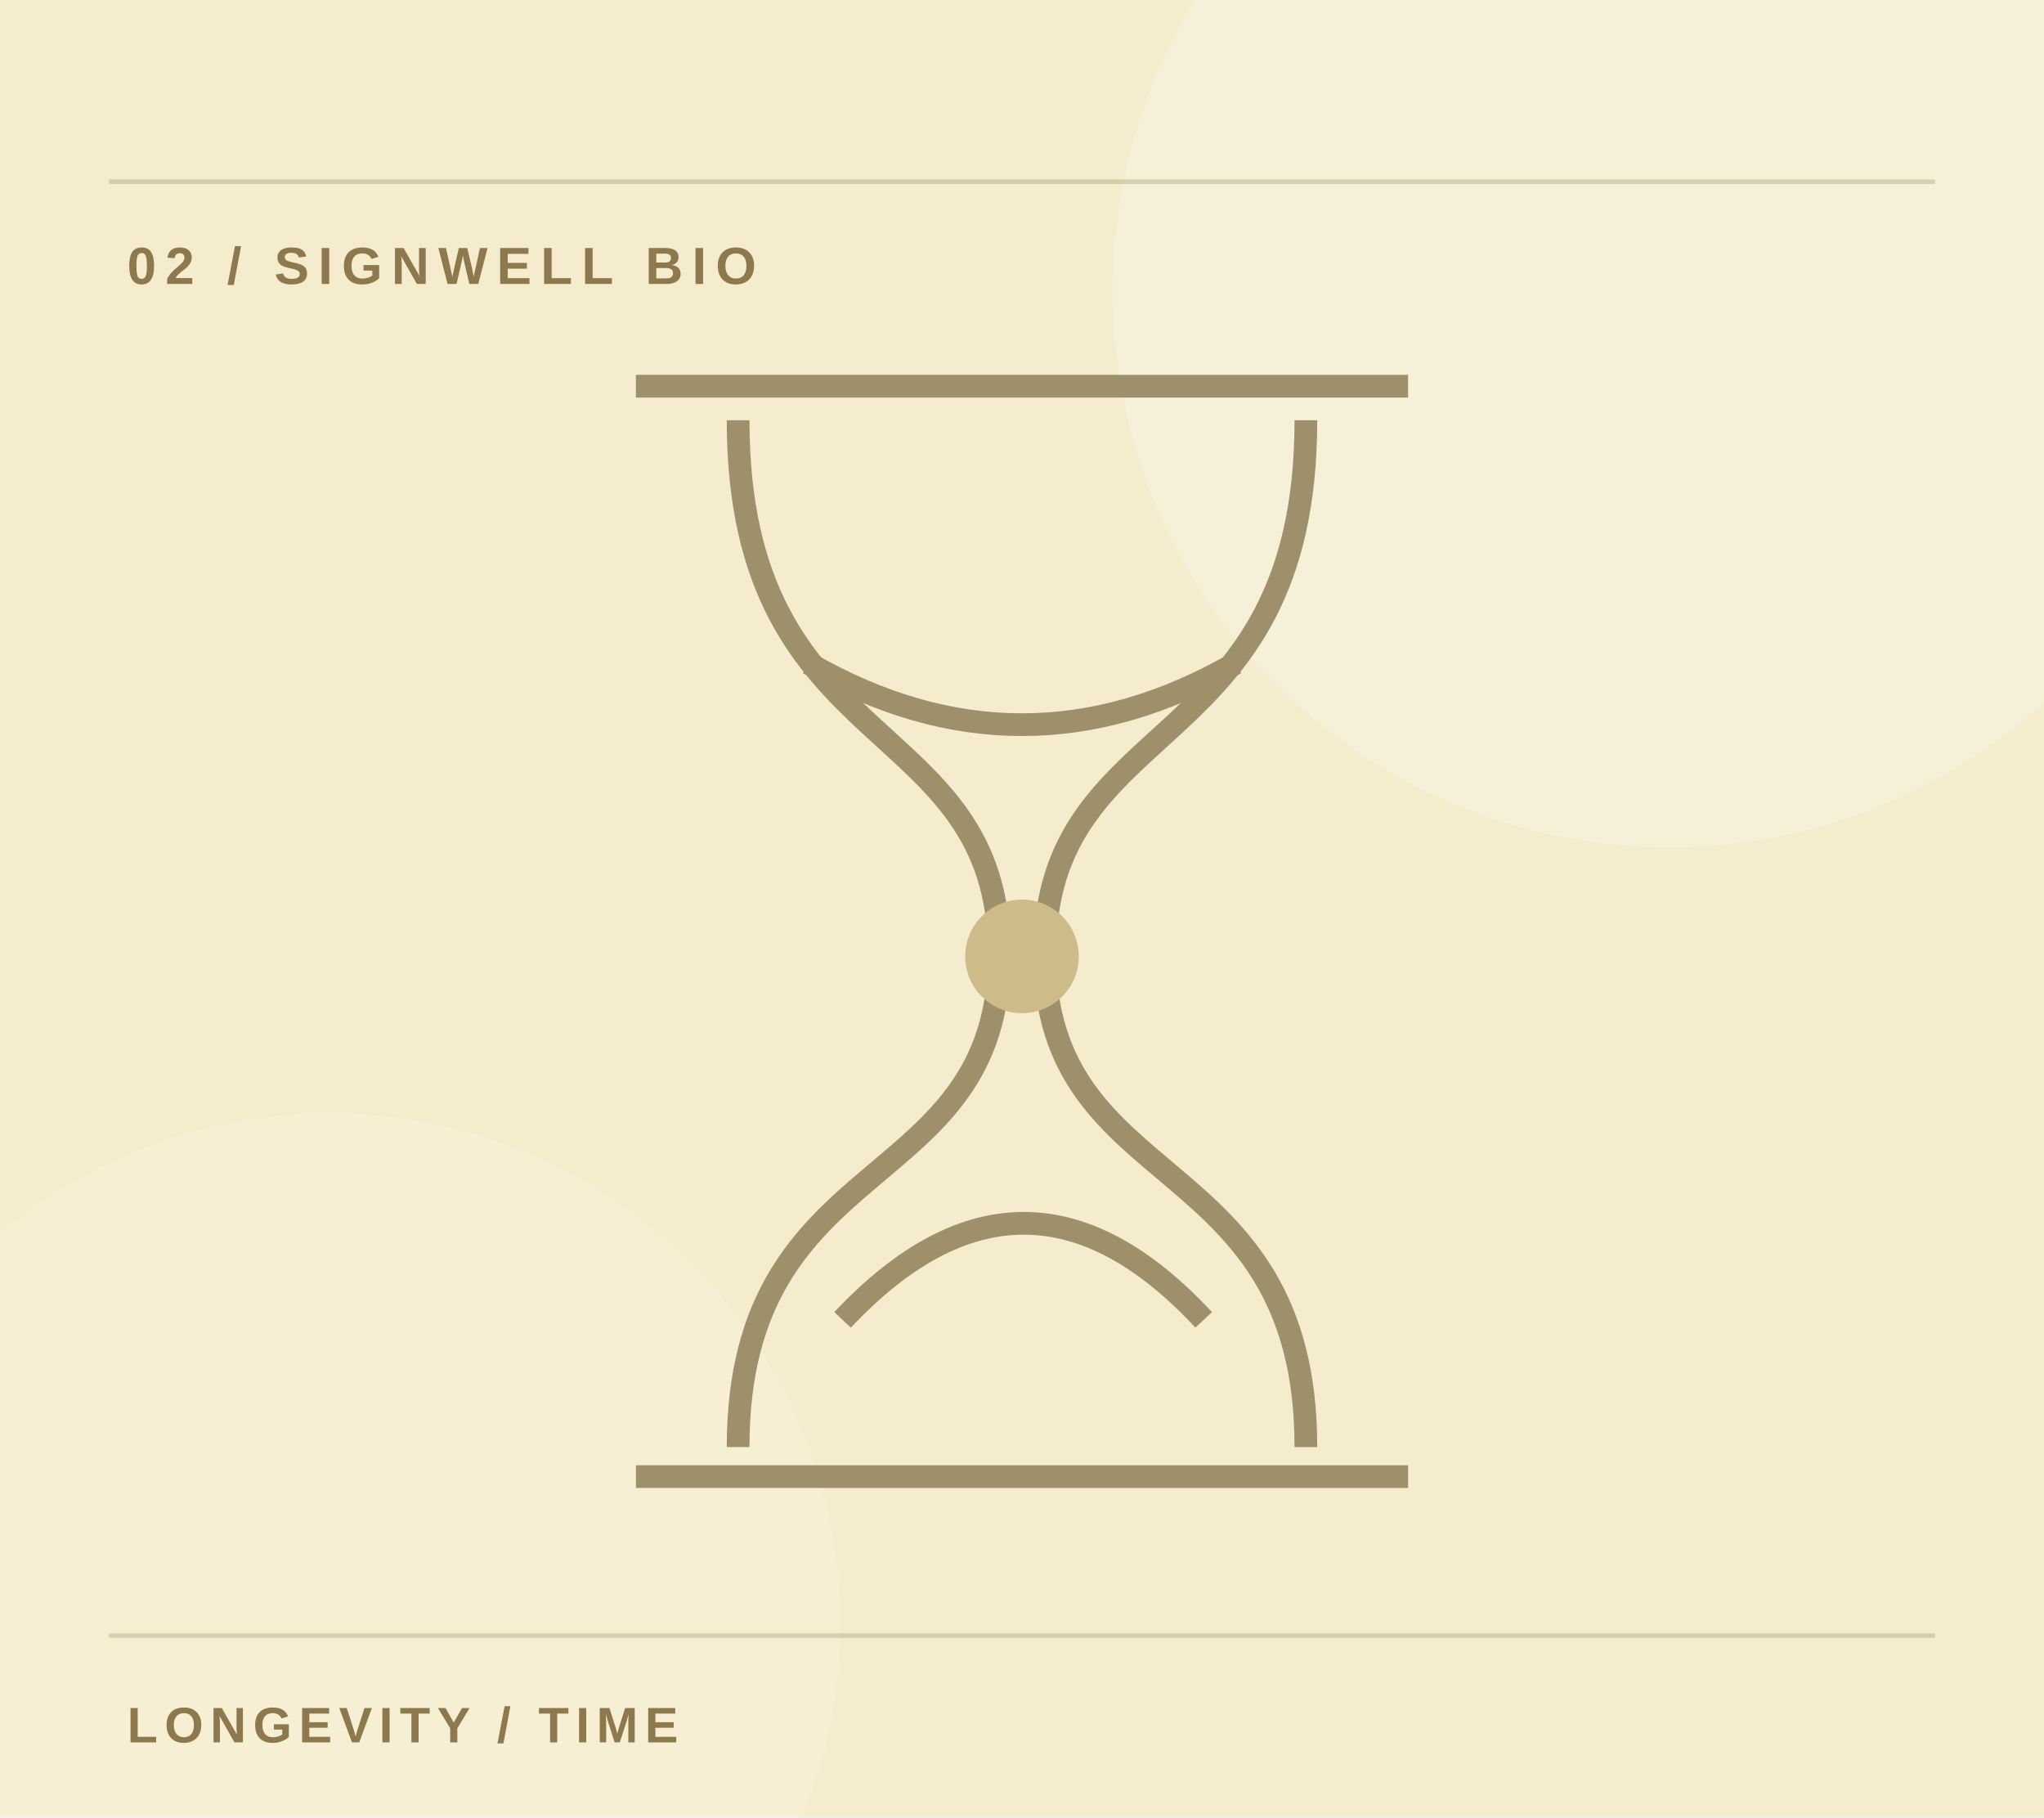
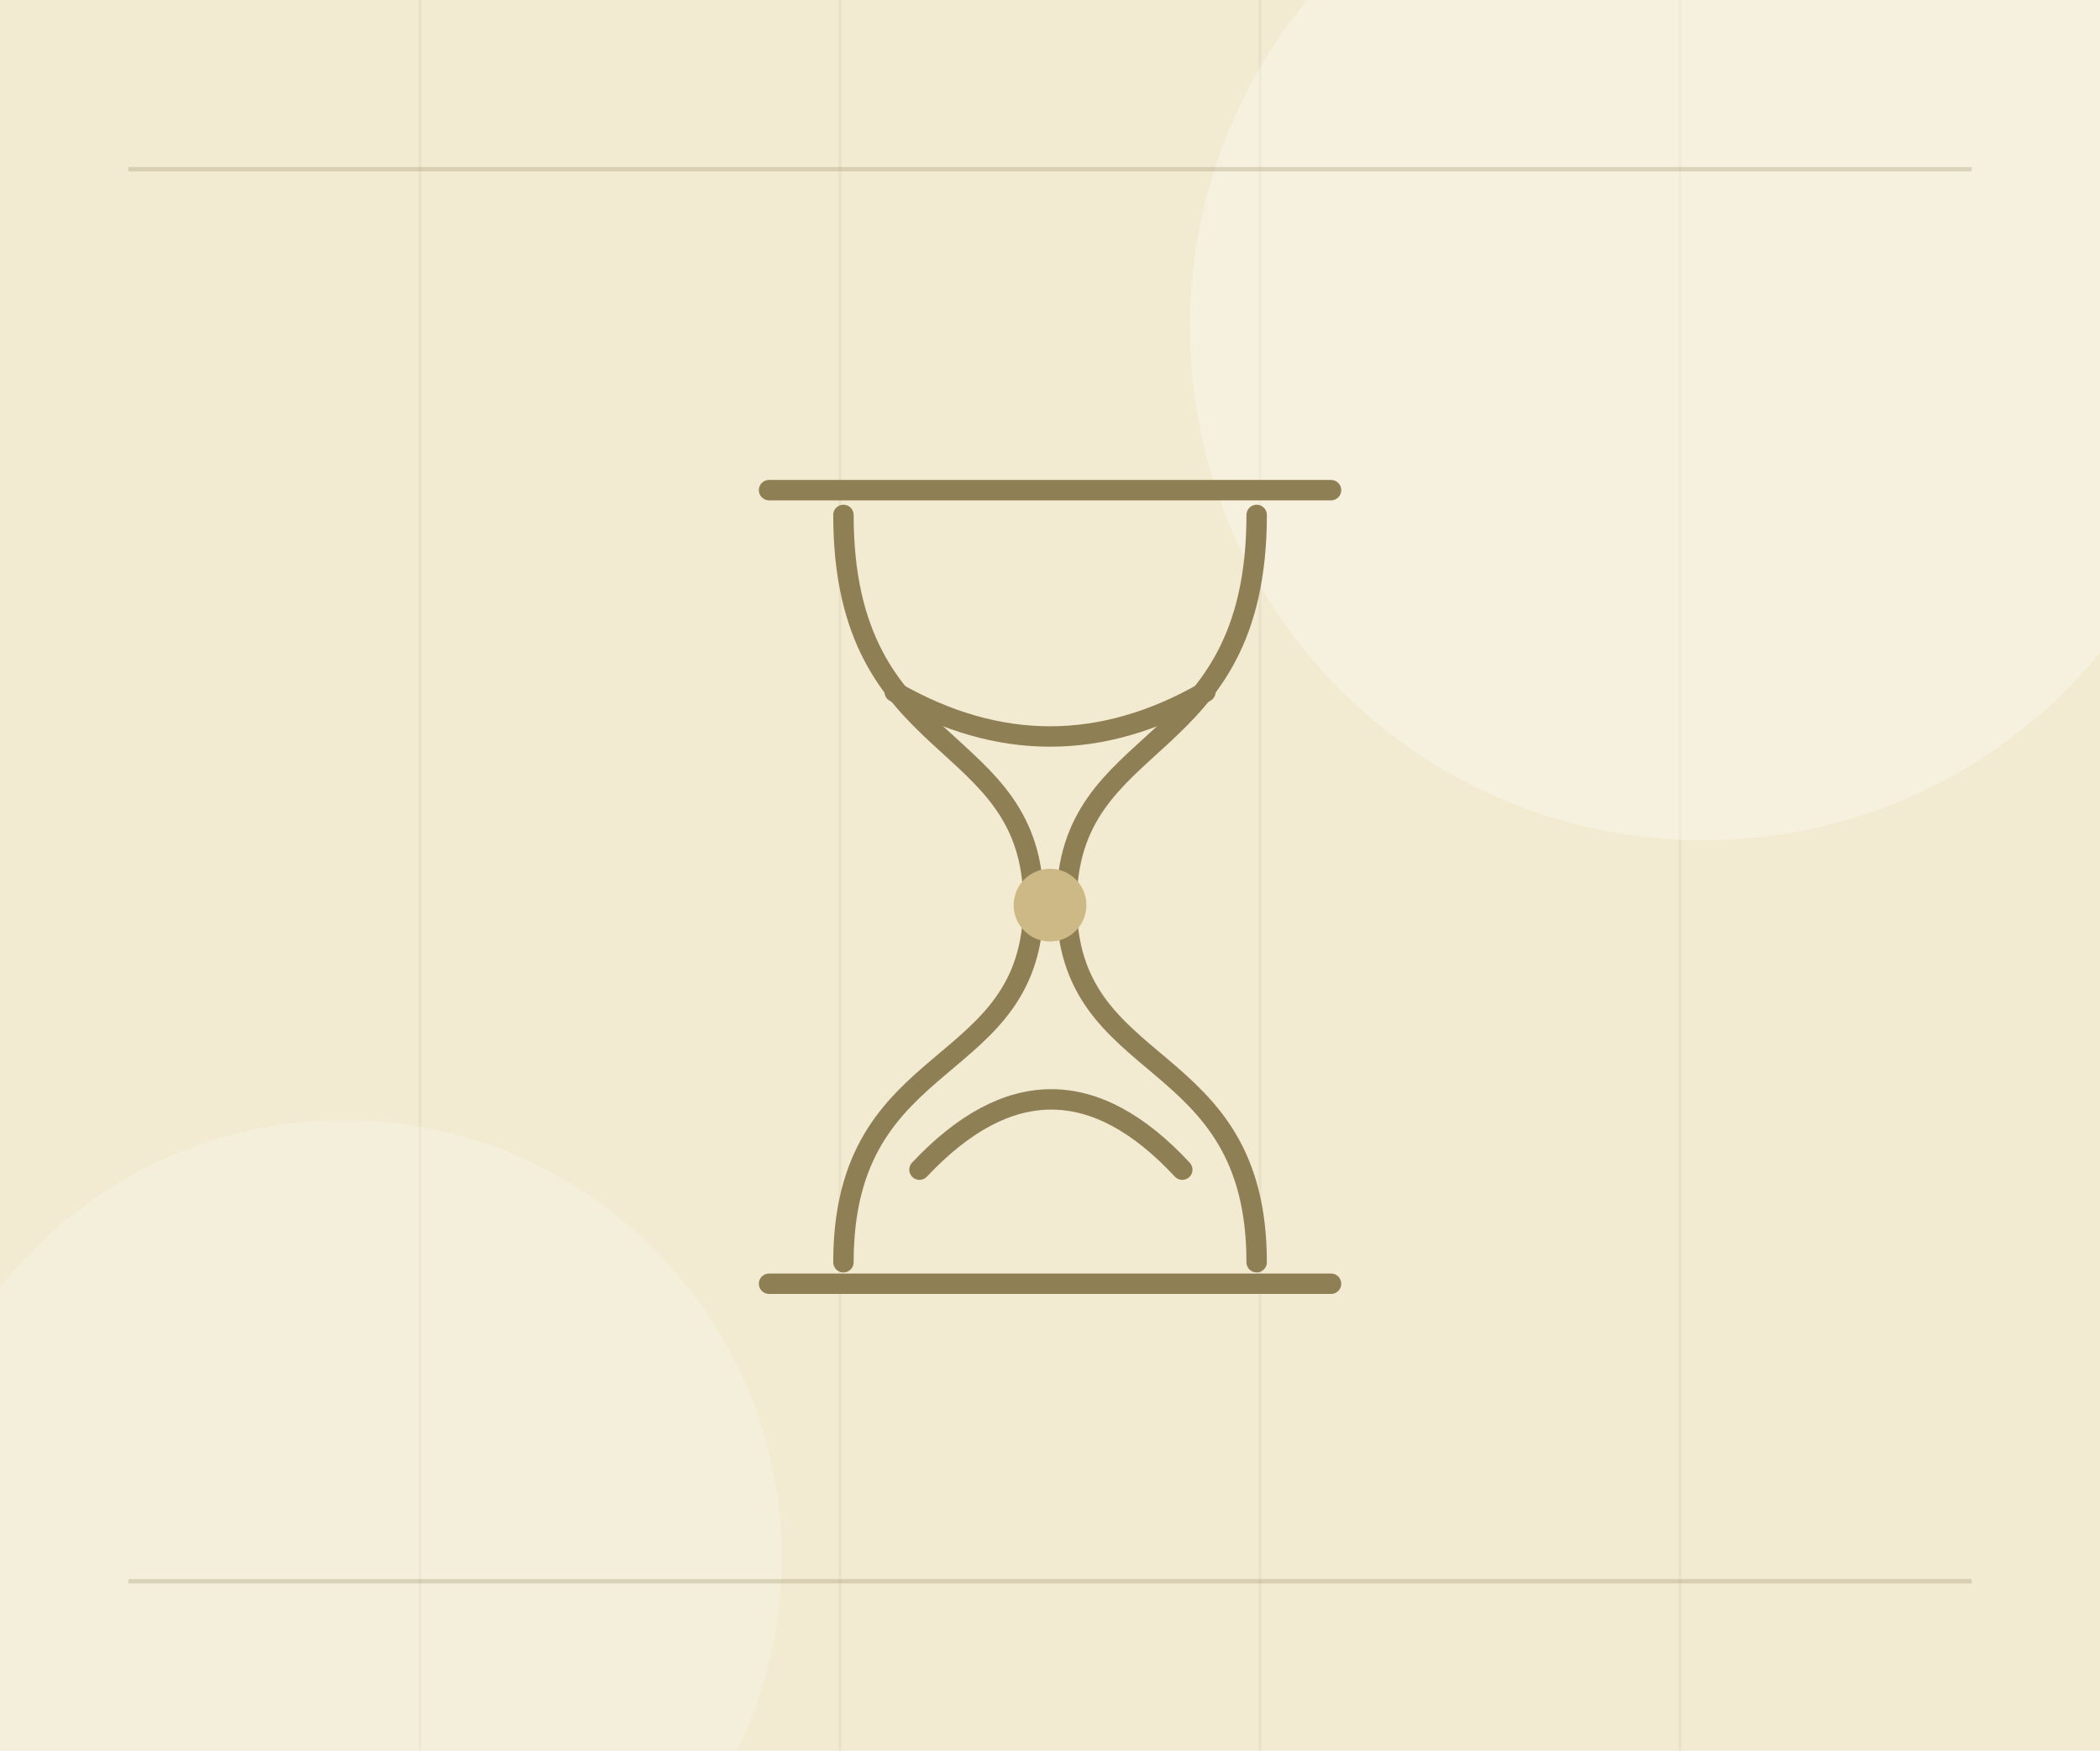
- <svg xmlns="http://www.w3.org/2000/svg" viewBox="0 0 900 800" role="img" aria-label="LONGEVITY / TIME editorial medical subject illustration">
-   <rect width="900" height="800" fill="#f4eccd" />
-   <circle cx="735" cy="128" r="245" fill="#ffffff" opacity=".22" />
-   <circle cx="145" cy="715" r="225" fill="#ffffff" opacity=".14" />
-   <path d="M48 80h804M48 720h804" stroke="#8d794d" stroke-width="2" opacity=".28" />
-   <g transform="translate(0 0)">
-     <g fill="none" stroke="#9e906a" stroke-width="10">
-       <path d="M280 170h340M280 650h340M325 185c0 150 115 128 115 235s-115 85-115 217M575 185c0 150-115 128-115 235s115 85 115 217" />
-       <path d="M356 292q94 54 188 0M371 581q80-85 159 0" />
-       <circle cx="450" cy="421" r="25" fill="#cdbb89" stroke="none" />
-     </g>
+ <svg xmlns="http://www.w3.org/2000/svg" viewBox="0 0 720 600" role="img" aria-label="抗衰老醫學專欄">
+   <rect width="720" height="600" fill="#f2ebd2" />
+   <g stroke="#8f7f55" stroke-opacity=".075" stroke-width="1" fill="none">
+     <path d="M144 0V600" />
+     <path d="M288 0V600" />
+     <path d="M432 0V600" />
+     <path d="M576 0V600" />
  </g>
-   <text x="56" y="125" font-family="Arial,sans-serif" font-size="23" font-weight="700" letter-spacing="4" fill="#8d794d">02 / SIGNWELL BIO</text>
-   <text x="56" y="767" font-family="Arial,sans-serif" font-size="22" font-weight="700" letter-spacing="3" fill="#8d794d">LONGEVITY / TIME</text>
+   <circle cx="584" cy="112" r="176" fill="#fff" opacity=".3" />
+   <circle cx="118" cy="534" r="150" fill="#fff" opacity=".18" />
+   <path d="M44 58H676M44 542H676" stroke="#8f7f55" stroke-opacity=".26" stroke-width="1.5" />
+   <g transform="translate(105.00 71.67) scale(0.5667)" fill="none" stroke="#8f7f55" stroke-width="12.35" stroke-linecap="round" stroke-linejoin="round">
+     <path d="M280 170h340M280 650h340" />
+     <path d="M325 185c0 150 115 128 115 235s-115 85-115 217M575 185c0 150-115 128-115 235s115 85 115 217" />
+     <path d="M356 292q94 54 188 0M371 581q80-85 159 0" />
+     <circle cx="450" cy="421" r="22" fill="#cdb985" stroke="none" />
+   </g>
</svg>
